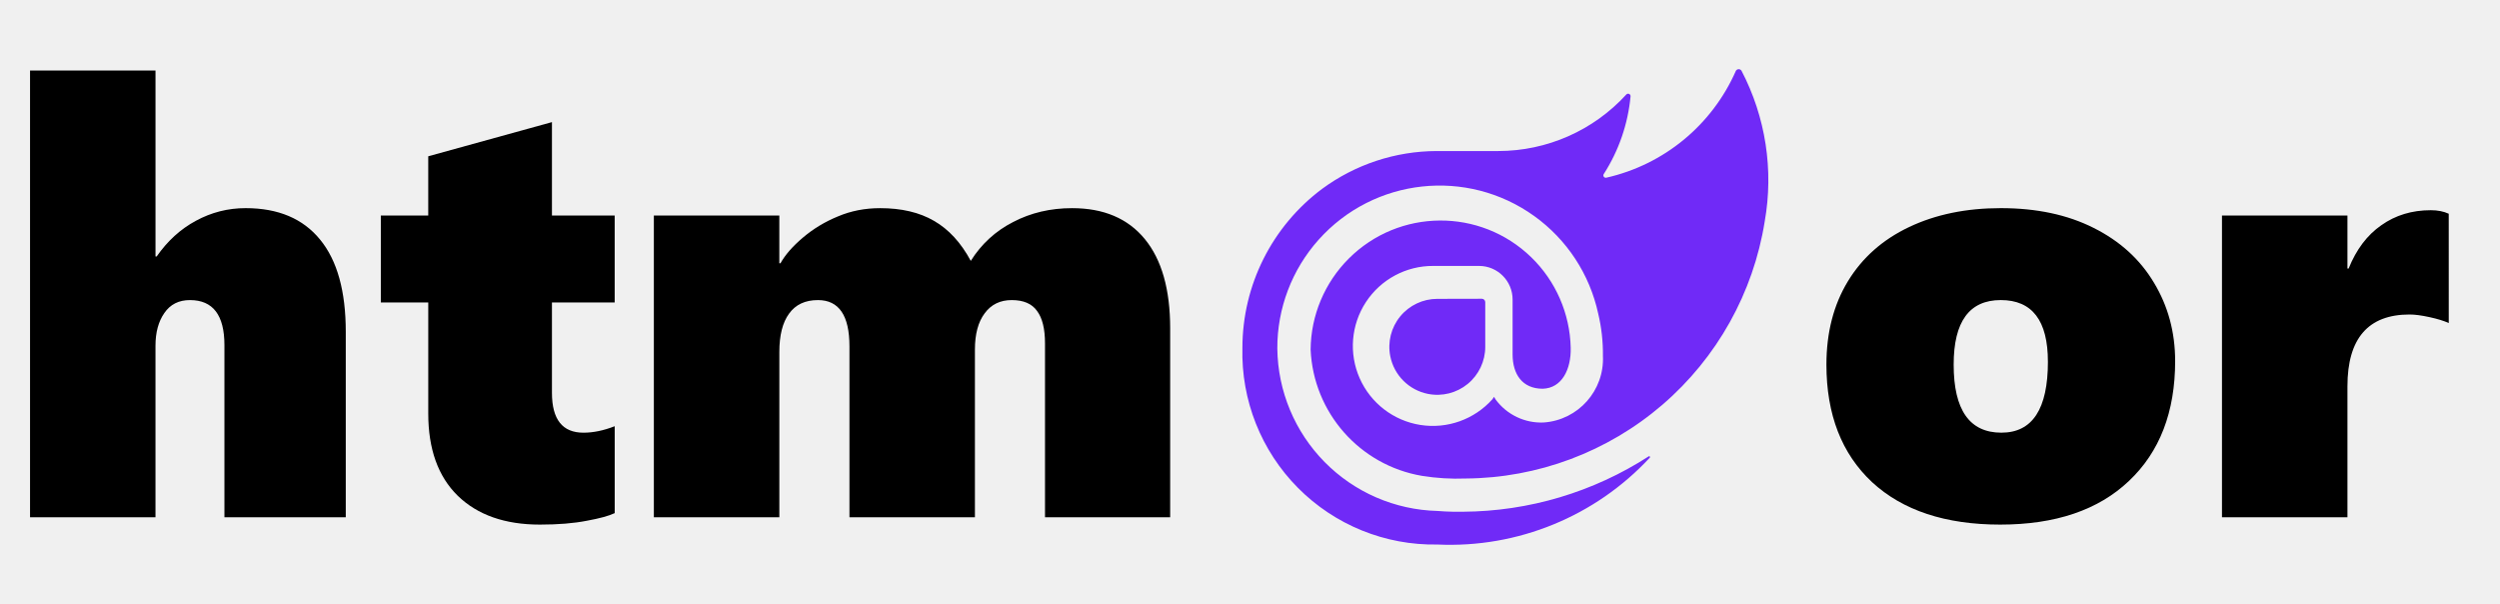
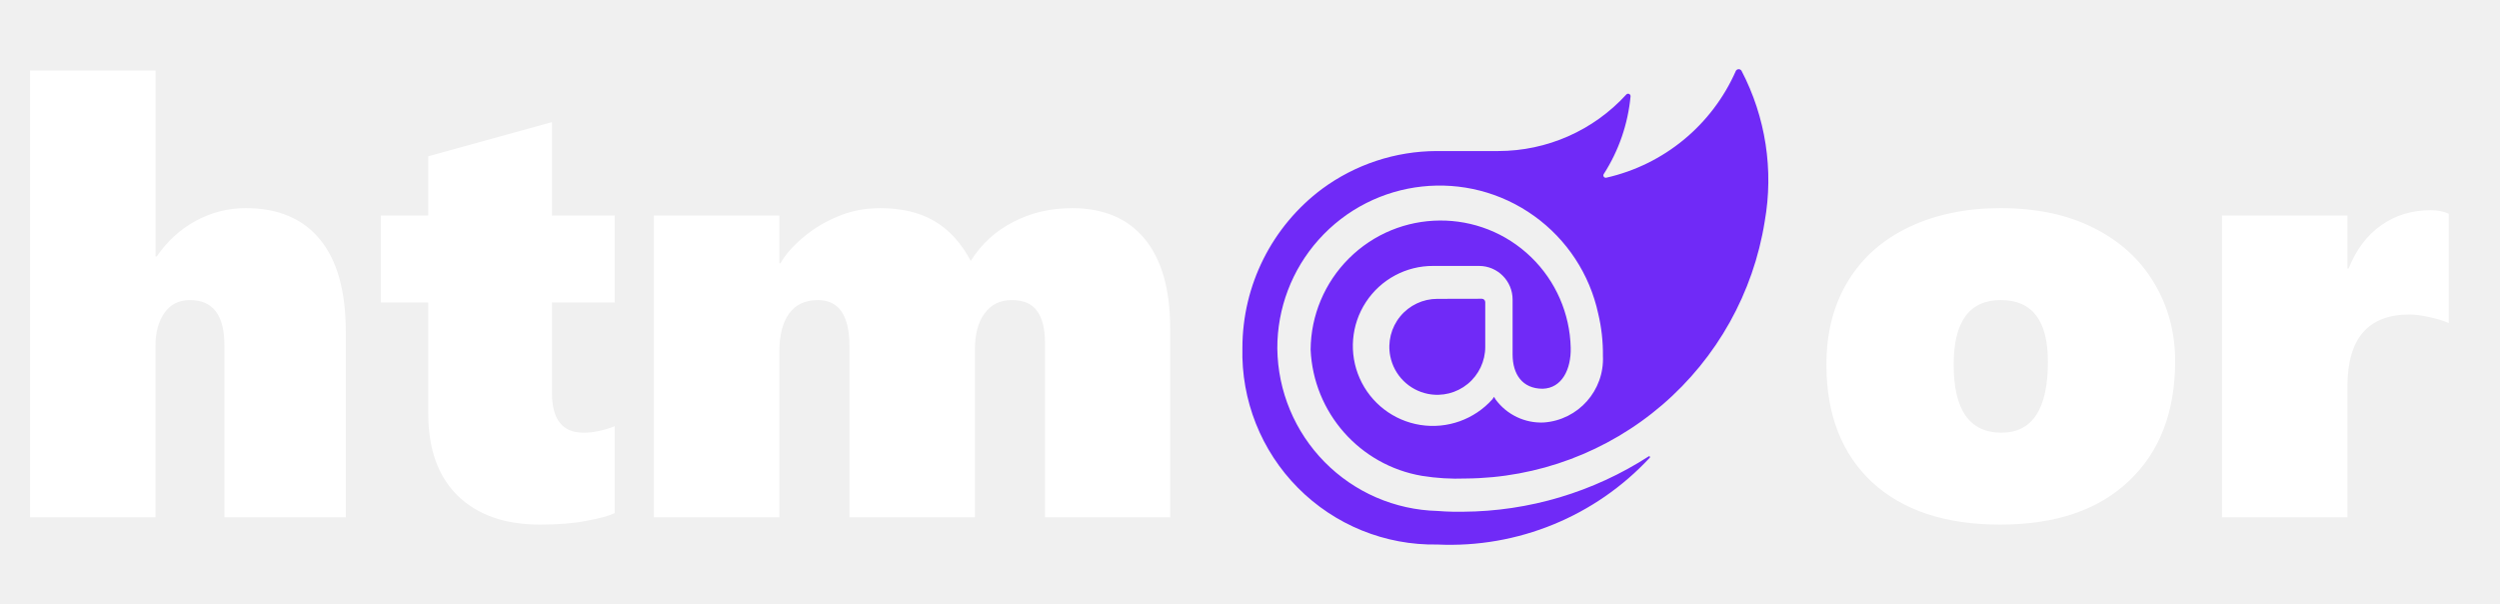
<svg xmlns="http://www.w3.org/2000/svg" viewBox="0 0 145 35" version="1.1">
  <style>
-       path { fill: black; }
-       @media (prefers-color-scheme: dark) {
-          path { fill: white; }
+       path { fill: white; }
+       @media (prefers-color-scheme: light) {
+          path { fill: black; }
      }
      path#blazor-logo { fill: #702af7; }
   </style>
  <path d="m 13.022,30 v -9.98 q 0,-2.615 -2,-2.615 -0.974,0 -1.487,0.752 -0.513,0.735 -0.513,1.897 V 30 H 1.743 V 4.092 H 9.023 V 14.875 h 0.068 q 0.94,-1.35 2.273,-2.068 1.35,-0.735 2.888,-0.735 2.837,0 4.324,1.829 1.487,1.812 1.487,5.349 V 30 Z M 35.667,29.761 Q 35.171,30 34.043,30.205 q -1.128,0.222 -2.717,0.222 -3.042,0 -4.768,-1.675 -1.709,-1.675 -1.709,-4.768 V 17.542 H 22.097 V 12.5 h 2.751 V 9.065 L 32.026,7.083 V 12.5 h 3.64 v 5.042 h -3.64 v 5.247 q 0,2.307 1.829,2.307 0.854,0 1.812,-0.376 z M 60.635,30 V 19.917 q 0,-1.265 -0.461,-1.88 -0.444,-0.632 -1.47,-0.632 -1.008,0 -1.572,0.769 -0.564,0.752 -0.564,2.102 V 30 h -7.28 v -9.912 q 0,-2.683 -1.829,-2.683 -1.111,0 -1.675,0.786 -0.564,0.769 -0.564,2.222 V 30 H 37.939 V 12.5 h 7.28 v 2.769 h 0.068 q 0.41,-0.735 1.299,-1.487 0.906,-0.769 2.034,-1.23 1.128,-0.479 2.444,-0.479 1.863,0 3.127,0.735 1.282,0.735 2.136,2.324 0.923,-1.47 2.461,-2.256 1.538,-0.803 3.418,-0.803 2.751,0 4.221,1.794 1.47,1.794 1.47,5.178 V 30 Z" aria-label="htm" />
  <path d="m 126.209,20.942 q 0,4.426 -2.683,6.956 -2.666,2.529 -7.468,2.529 -4.768,0 -7.434,-2.461 -2.649,-2.478 -2.649,-6.819 0,-2.786 1.248,-4.836 1.248,-2.051 3.555,-3.145 2.307,-1.094 5.315,-1.094 3.11,0 5.383,1.145 2.29,1.145 3.503,3.179 1.23,2.034 1.23,4.546 z m -7.383,0.034 q 0,-3.572 -2.734,-3.572 -2.734,0 -2.734,3.743 0,3.948 2.769,3.948 2.7,0 2.7,-4.119 z m 23.259,-2.239 q -0.41,-0.188 -1.111,-0.342 -0.701,-0.154 -1.162,-0.154 -3.606,0 -3.606,4.17 V 30 h -7.28 V 12.5 h 7.28 v 3.076 h 0.068 q 0.667,-1.658 1.897,-2.512 1.23,-0.872 2.871,-0.872 0.598,0 1.042,0.205 z" aria-label="or" />
  <path transform="scale(0.1) translate(720, 40)" d="m303.935 88.479c-6.598 41.362-27.653 79.041-59.42 106.335s-72.185 42.433-114.064 42.723c-8.483.326-16.977-.19-25.358-1.539a77.723 77.723 0 0 1 -64.63-73.266 75.479 75.479 0 0 1 22.14-52.762 75.46 75.46 0 0 1 105.885-.748 75.478 75.478 0 0 1 22.884 52.443c.317 12.51-5.102 23.483-16.239 23.8-11.899 0-17.477-8.491-17.477-19.934v-31.797a19.478 19.478 0 0 0 -19.323-19.494h-26.653a46.386 46.386 0 0 0 -39.119 20.961 46.399 46.399 0 0 0 31.587 71.268 46.392 46.392 0 0 0 41.8-14.911l.932-1.39.933 1.543a32.82 32.82 0 0 0 27.986 13.328 36.992 36.992 0 0 0 34.268-38.671 100.64 100.64 0 0 0 -2.761-24.577c-4.943-22.734-18.126-42.834-37.008-56.423a94.153 94.153 0 0 0 -125.236 13.718 94.175 94.175 0 0 0 -23.92 63.097 95.352 95.352 0 0 0 27.473 65.824 95.331 95.331 0 0 0 65.448 28.344s6.98.635 14.849.454a200.94 200.94 0 0 0 107.769-32.155c.457-.318.914.317.61.78a158.177 158.177 0 0 1 -123.225 50.396 111.185 111.185 0 0 1 -80.961-32.871 111.215 111.215 0 0 1 -32.215-81.232 115.099 115.099 0 0 1 46.223-92.17 112.704 112.704 0 0 1 66.497-21.953h35.772a100.637 100.637 0 0 0 74.247-32.784 1.39 1.39 0 0 1 .755-.431 1.418 1.418 0 0 1 1.52.663c.153.257.222.555.197.854a100.93 100.93 0 0 1 -15.608 45.14 1.386 1.386 0 0 0 .115 1.511 1.387 1.387 0 0 0 1.424.507 108.158 108.158 0 0 0 75.198-62.013c.173-.277.411-.507.695-.67a1.902 1.902 0 0 1 1.869 0c.284.162.523.392.694.67a137.098 137.098 0 0 1 13.447 87.432zm-189.964 44.858a27.823 27.823 0 0 0 -27.293 33.255 27.83 27.83 0 0 0 21.862 21.865 27.824 27.824 0 0 0 33.251-27.296v-25.977a2.007 2.007 0 0 0 -1.904-1.904z" fill="#702af7" id="blazor-logo" />
</svg>
